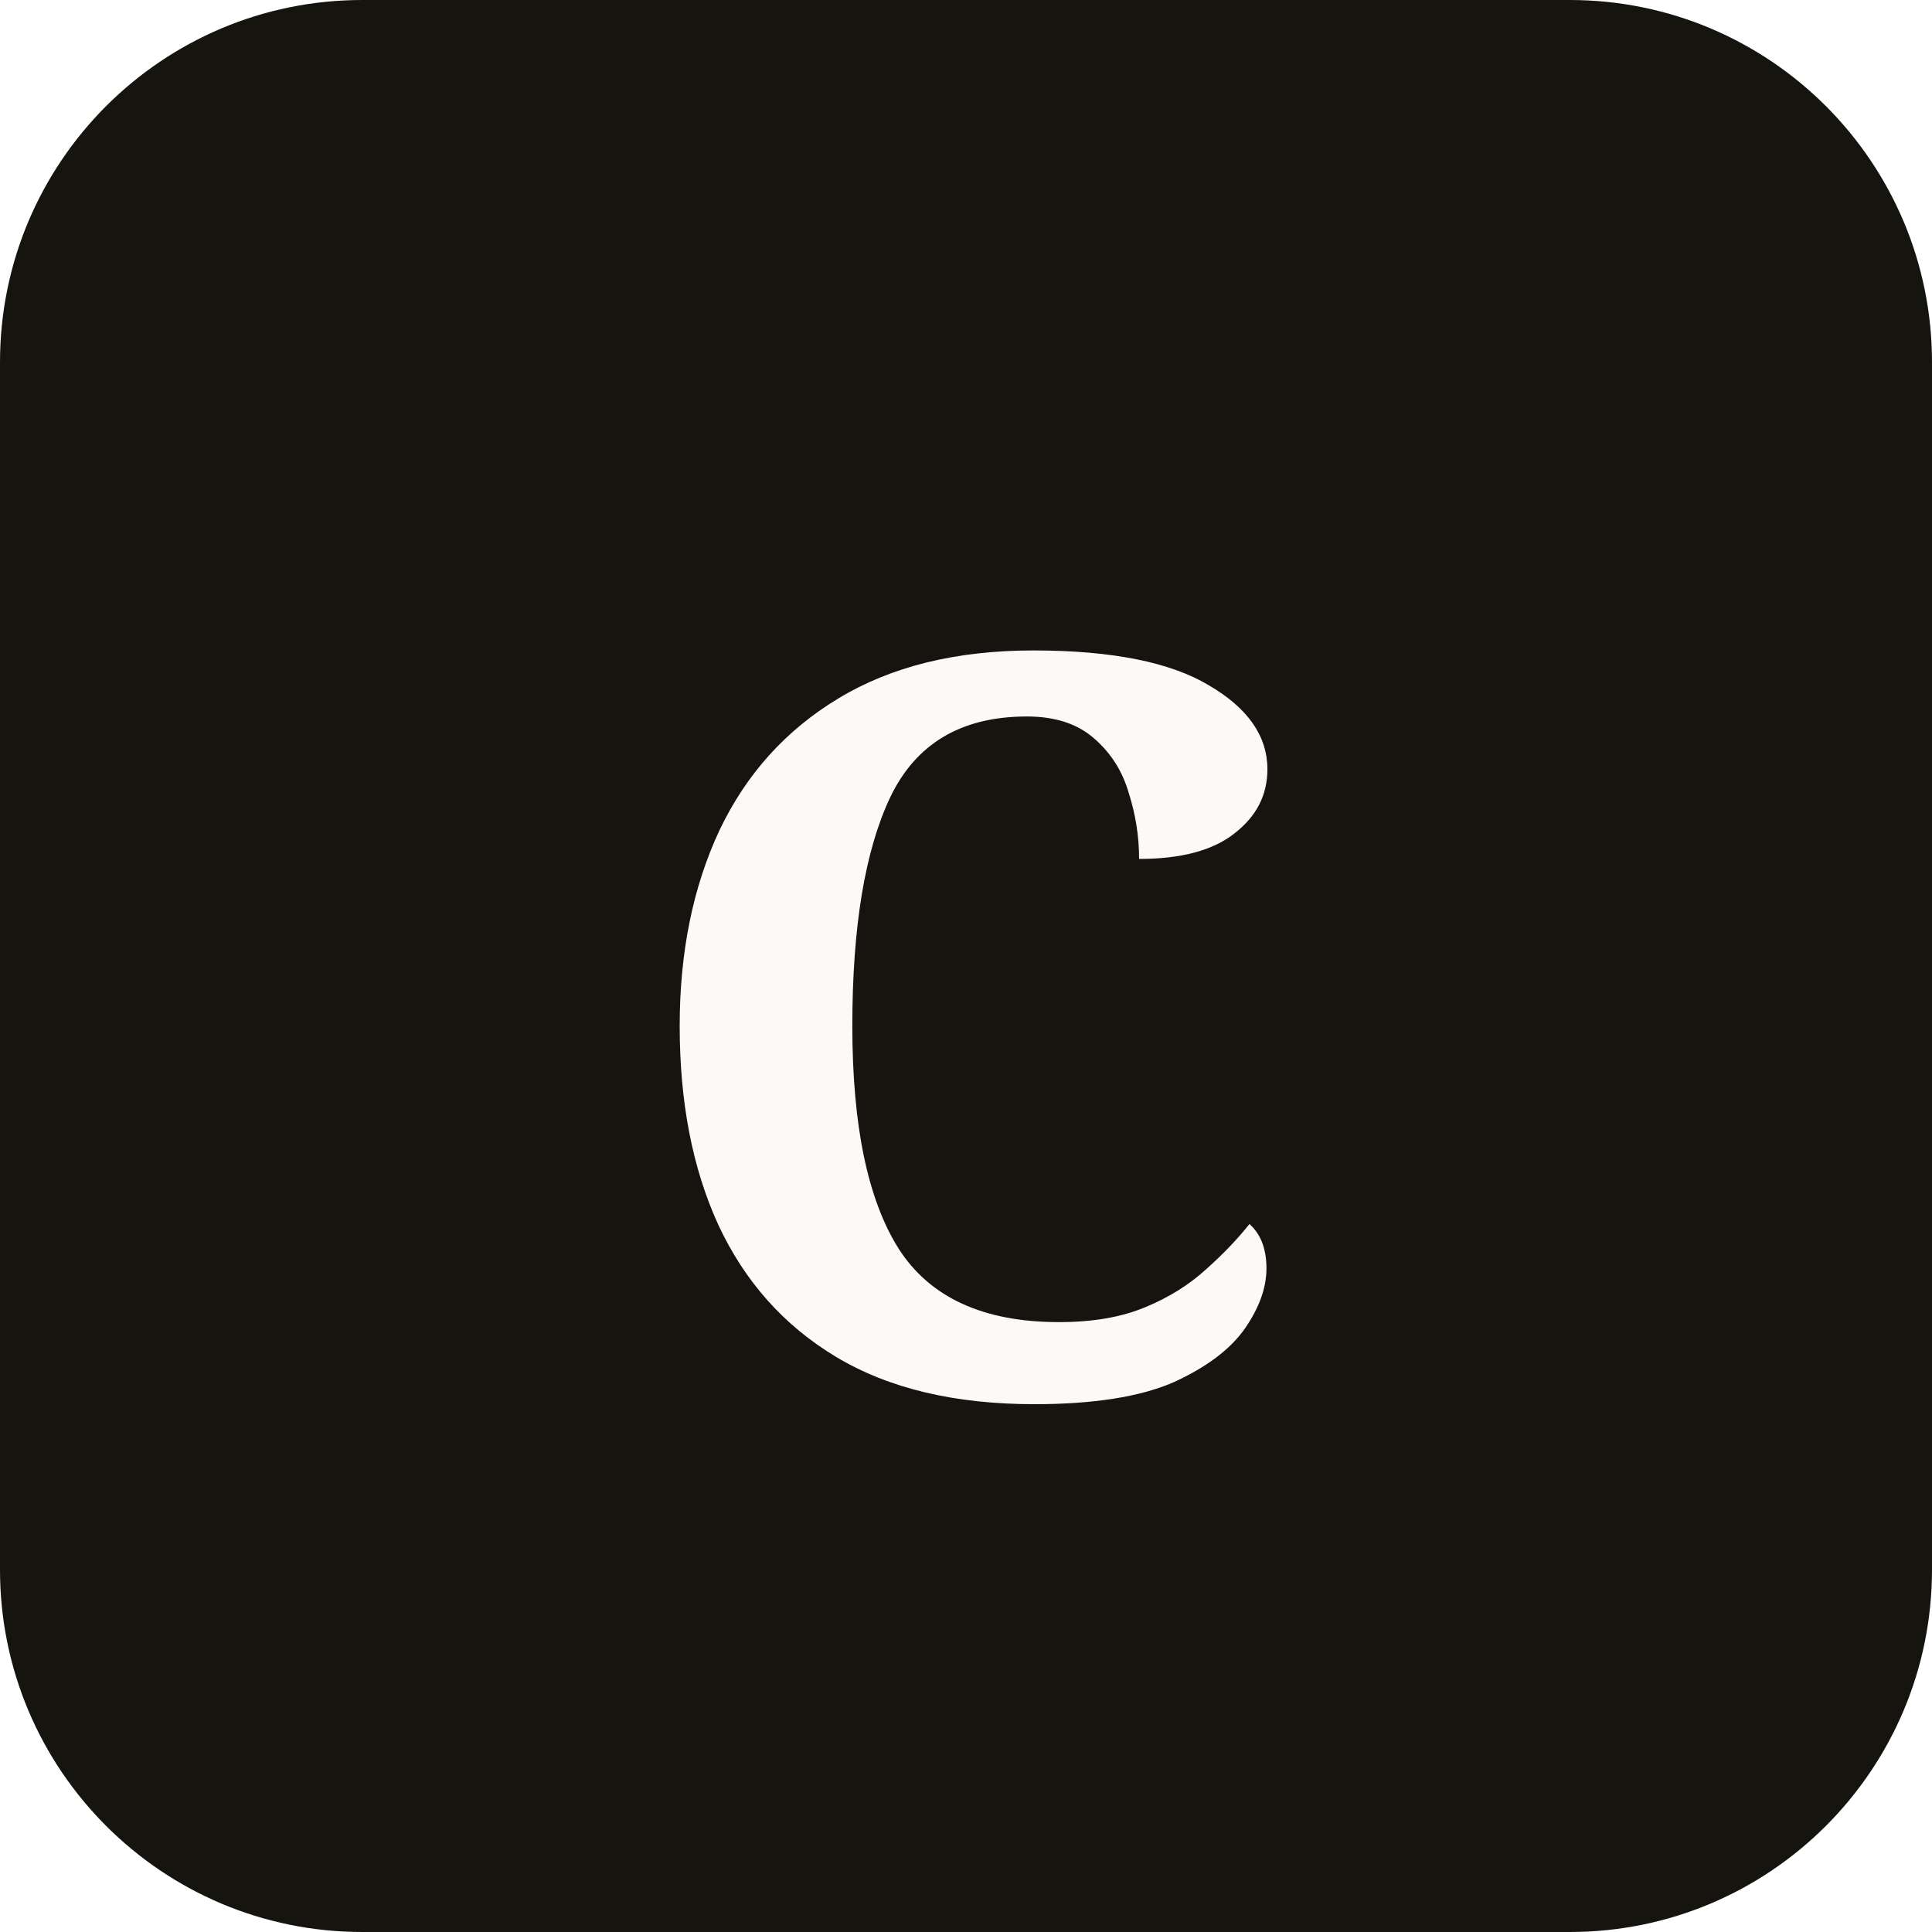
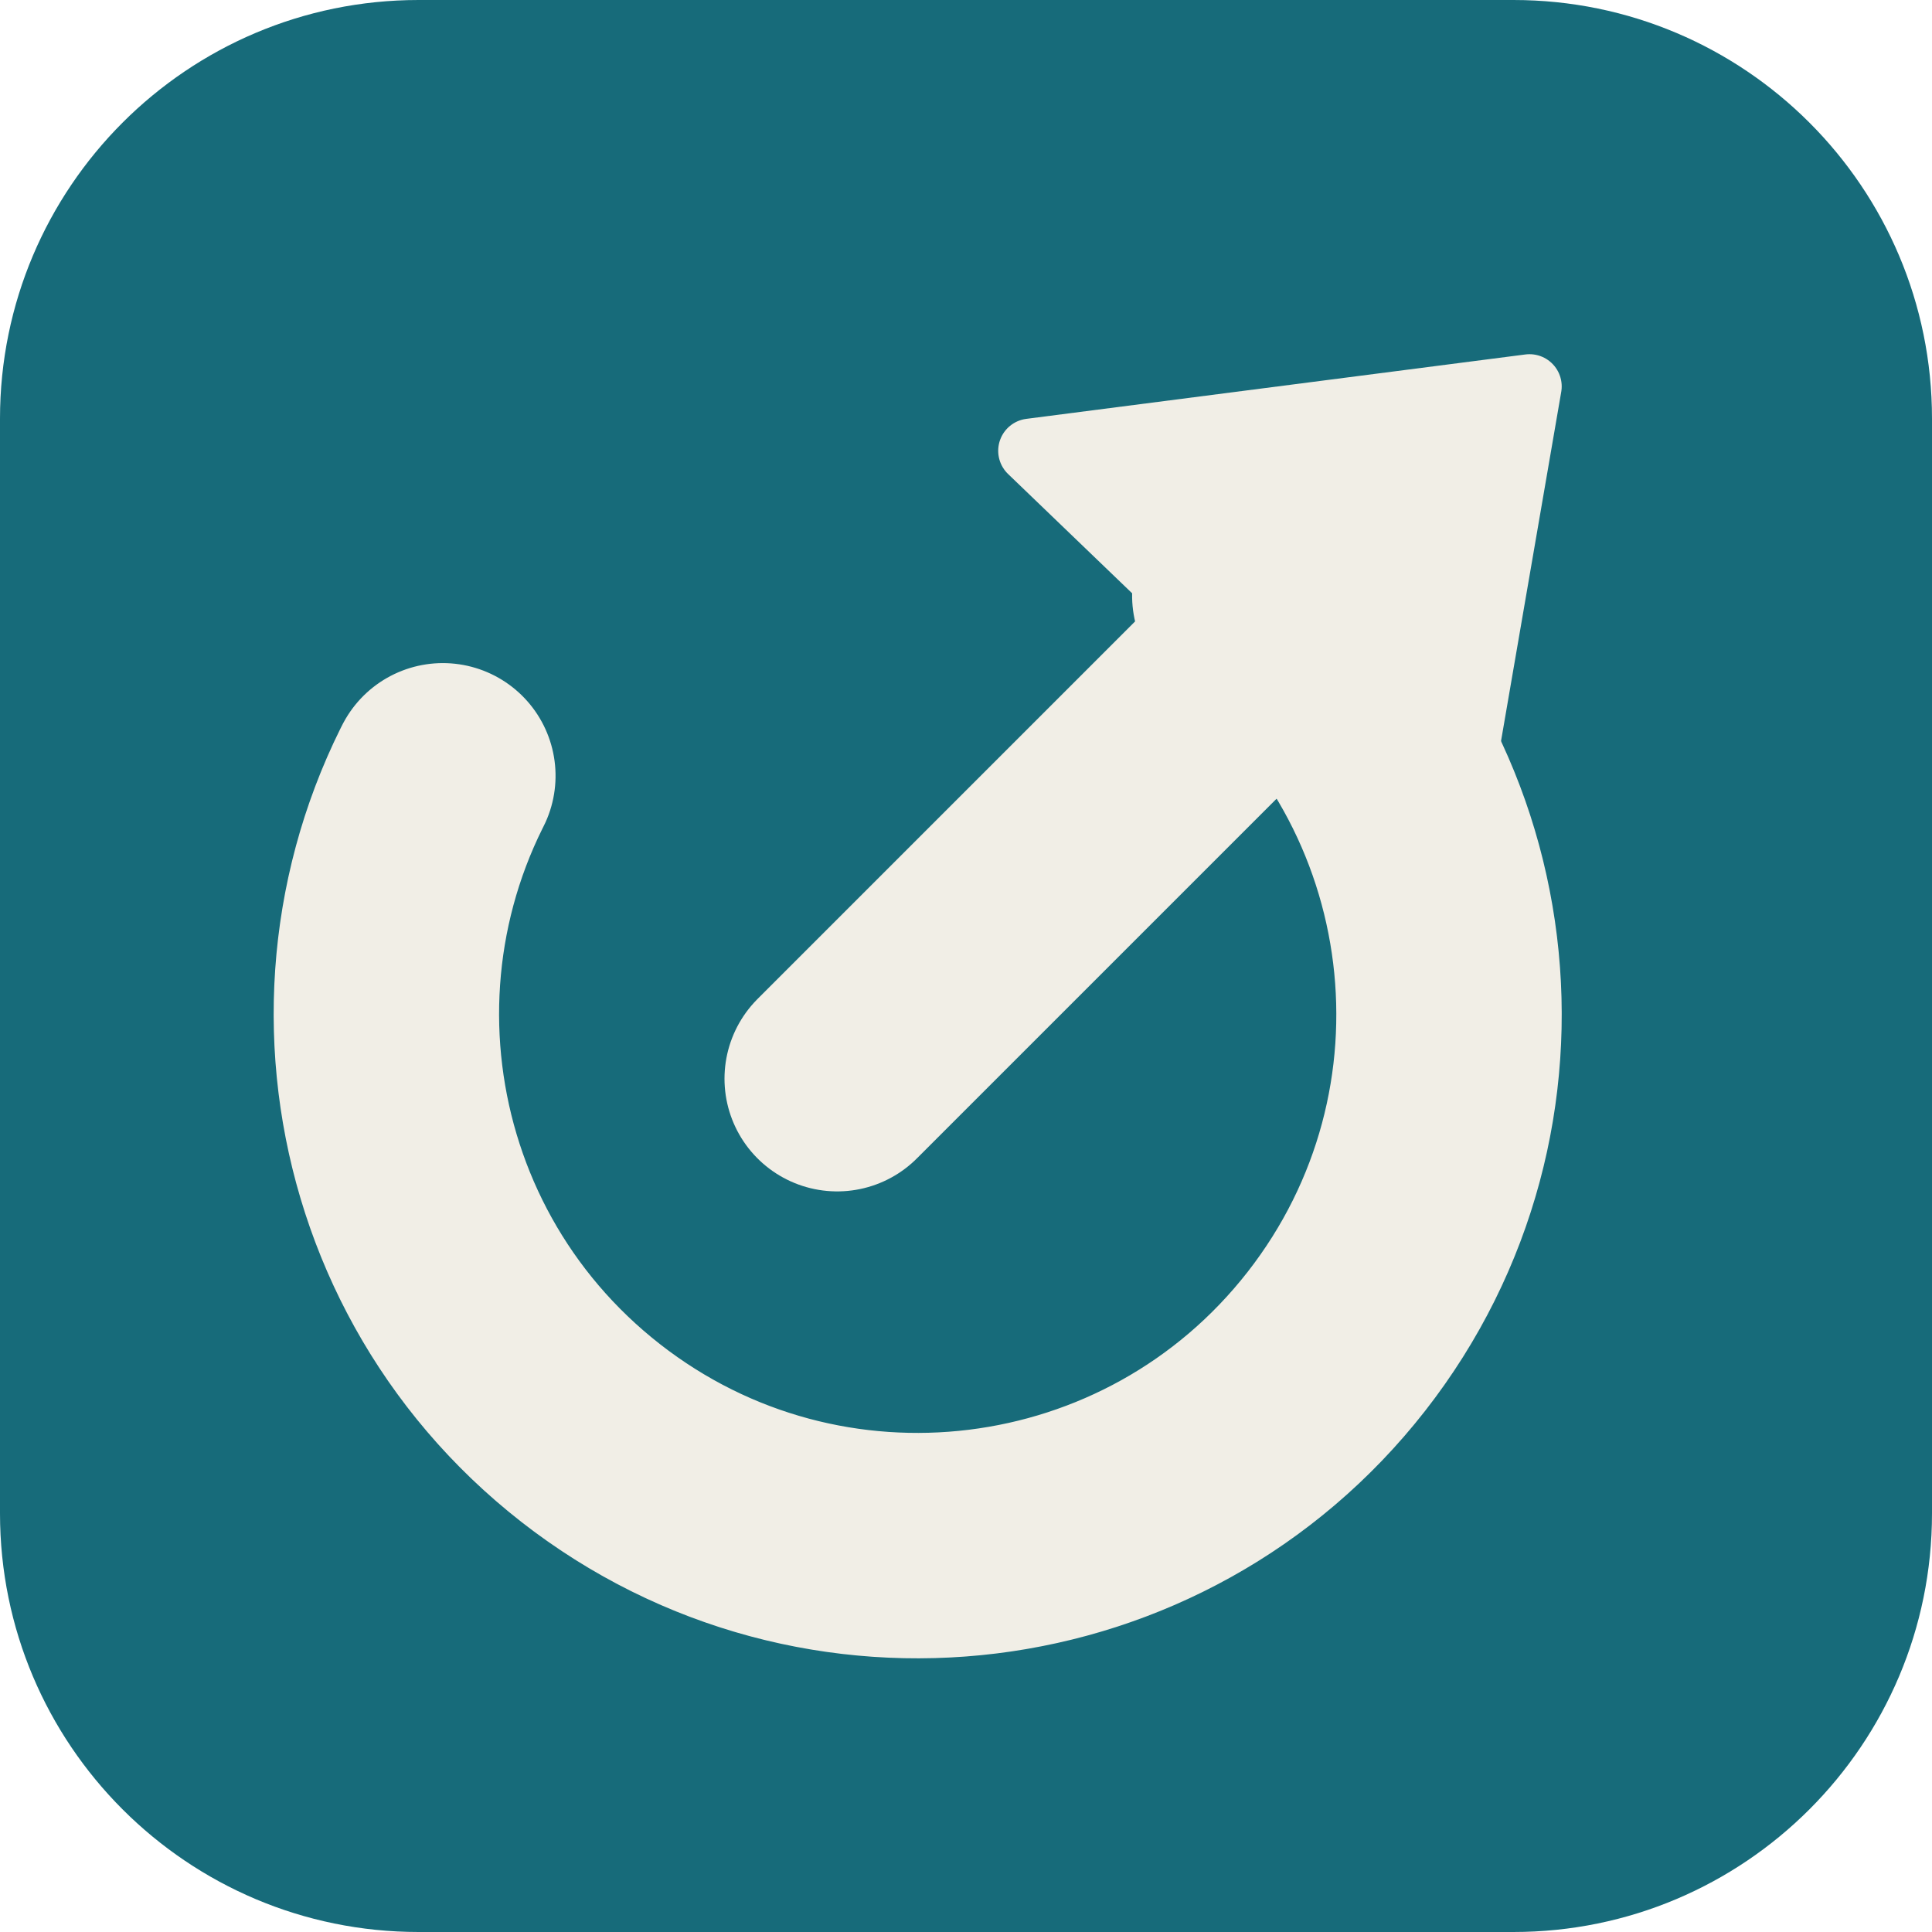
- <svg xmlns="http://www.w3.org/2000/svg" viewBox="0 0 32 32">
-   <rect width="32" height="32" rx="6" fill="#16140f" />
-   <text x="50%" y="50%" dy="0.07em" text-anchor="middle" dominant-baseline="middle" font-family="Georgia, serif" font-size="17" font-weight="700" fill="#fbfaf8">C</text>
+ <svg xmlns="http://www.w3.org/2000/svg" viewBox="0 0 120 120">
+   <rect width="120" height="120" rx="26" fill="#176B7A" />
+   <g transform="translate(2 0)">
+     <circle cx="55" cy="63" r="33" fill="none" stroke="#F1EEE6" stroke-width="14" stroke-linecap="round" stroke-dasharray="149 59" transform="rotate(-52 55 63)" />
+     <line x1="50" y1="67" x2="77" y2="40" stroke="#F1EEE6" stroke-width="14" stroke-linecap="round" />
+     <path d="M93 24 L88 53 L62 28 Z" fill="#F1EEE6" stroke="#F1EEE6" stroke-width="4" stroke-linejoin="round" />
+   </g>
</svg>
